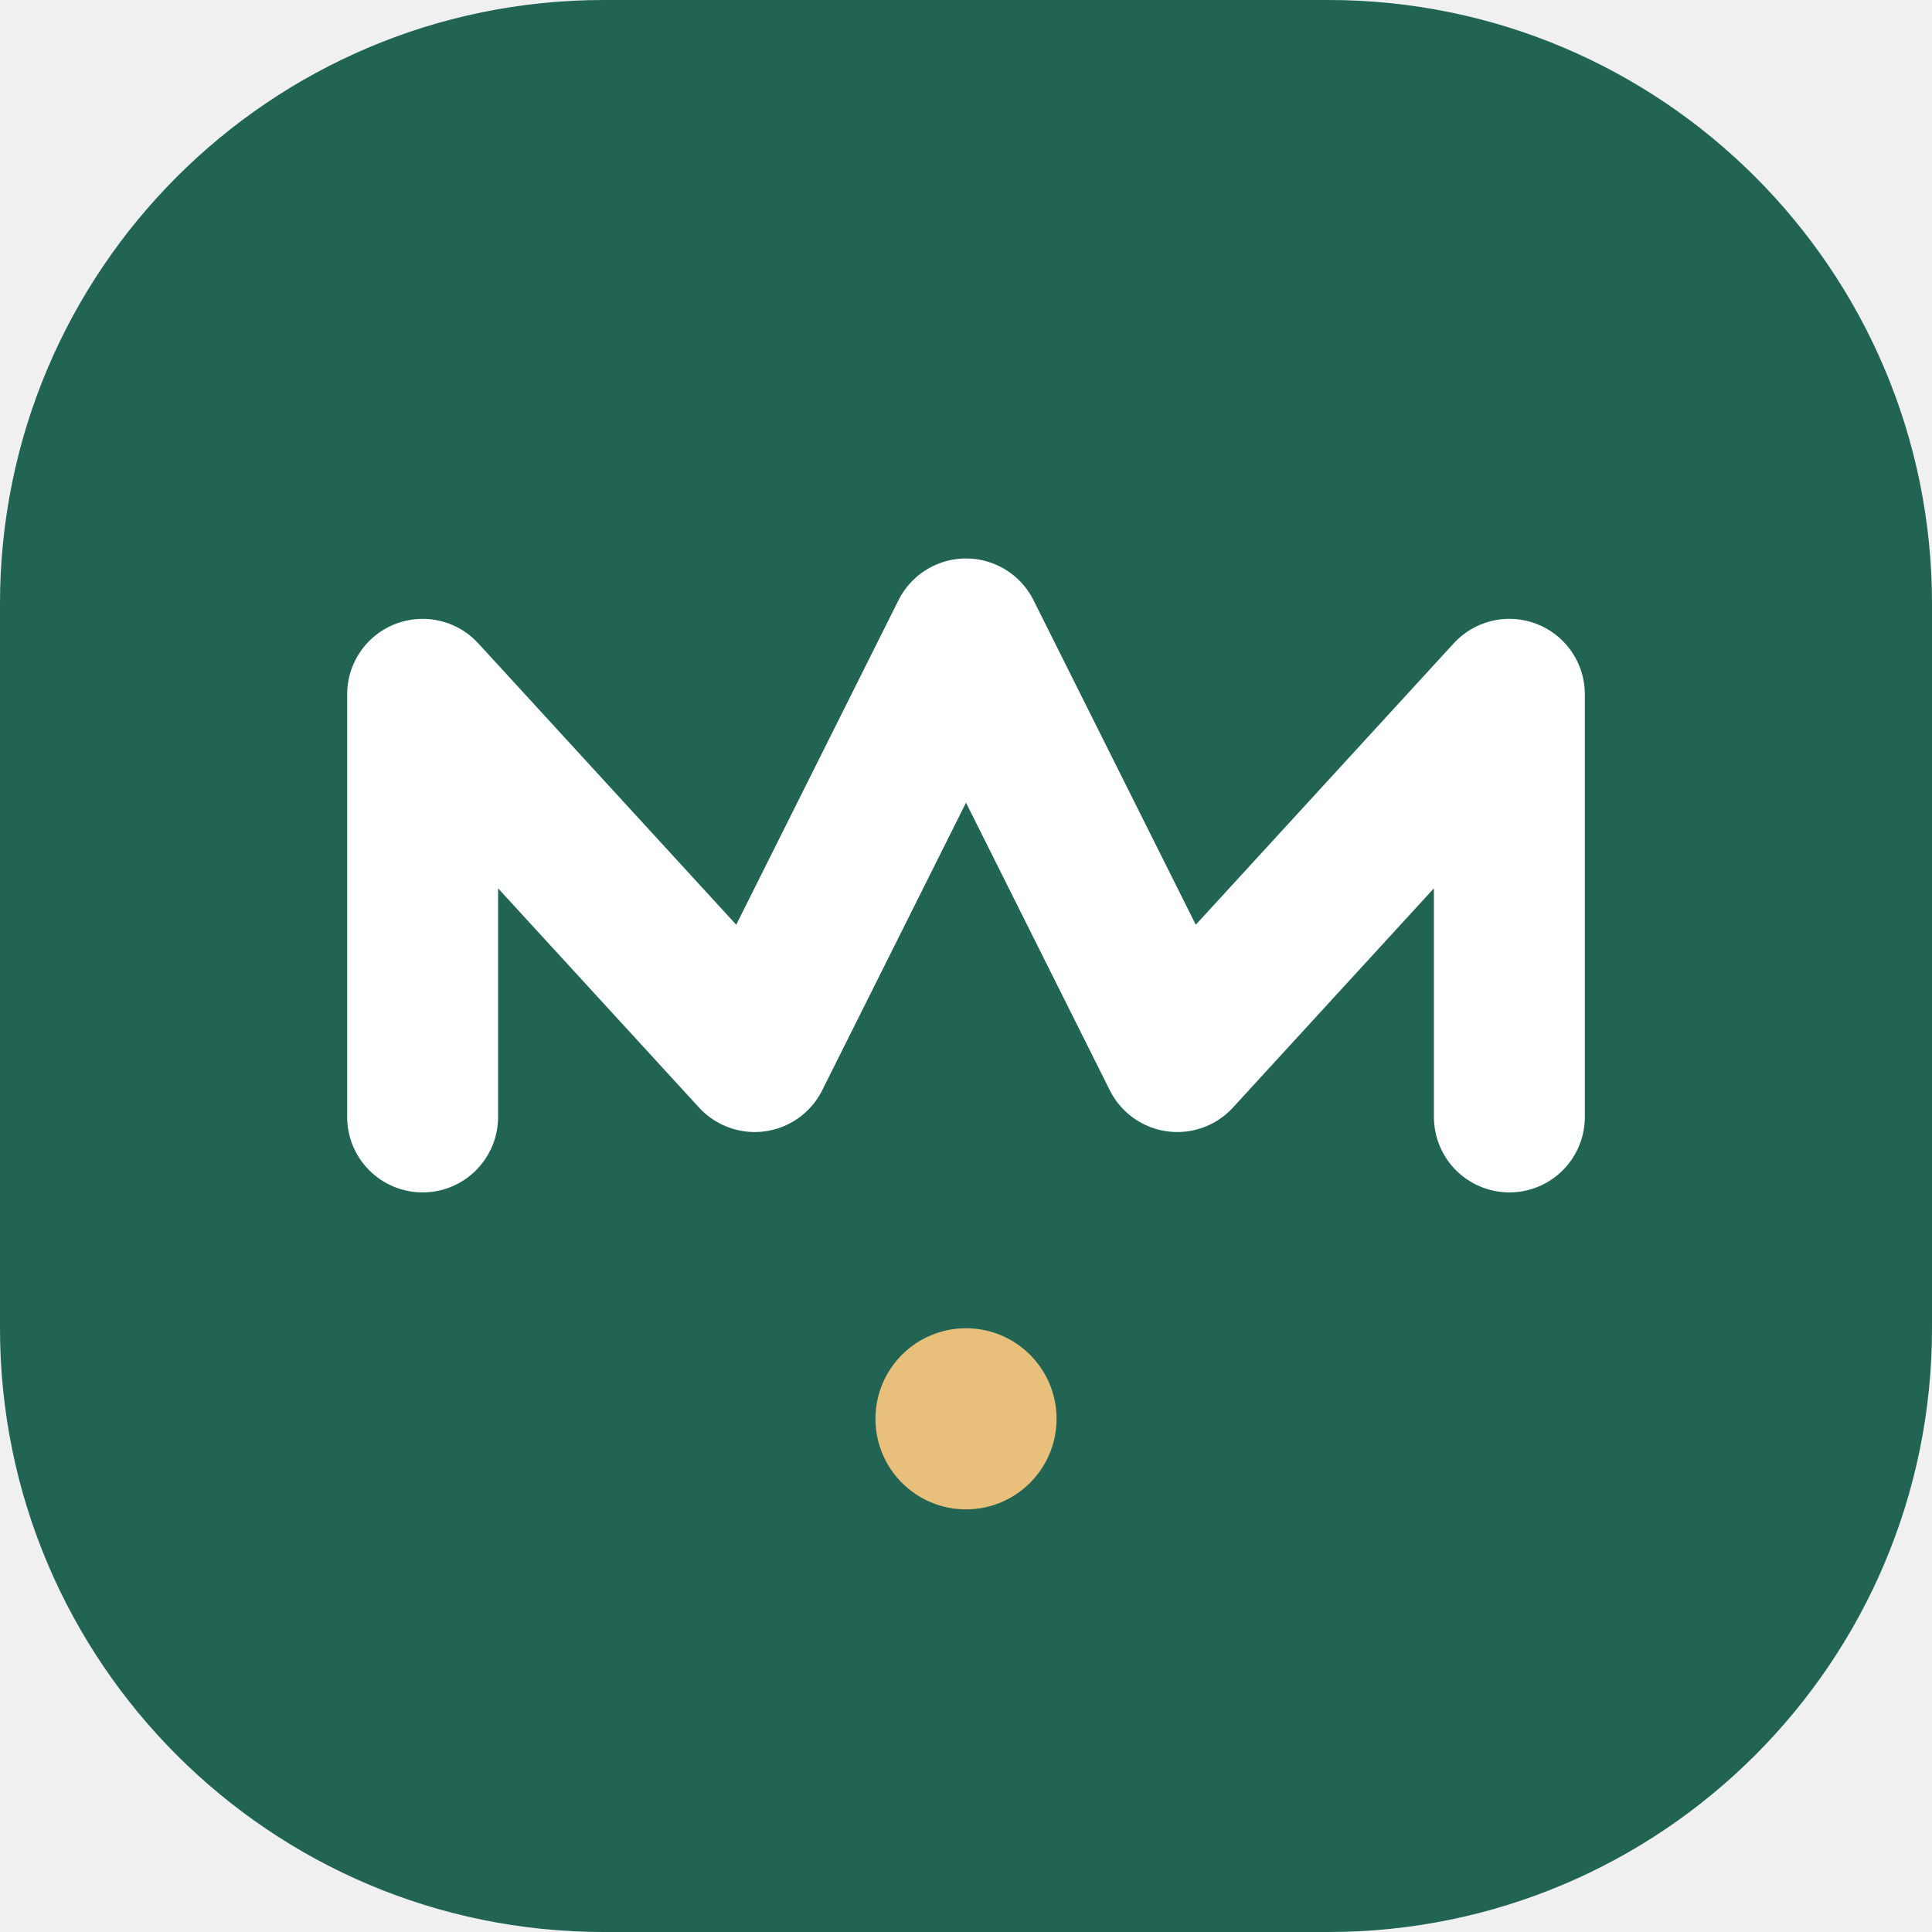
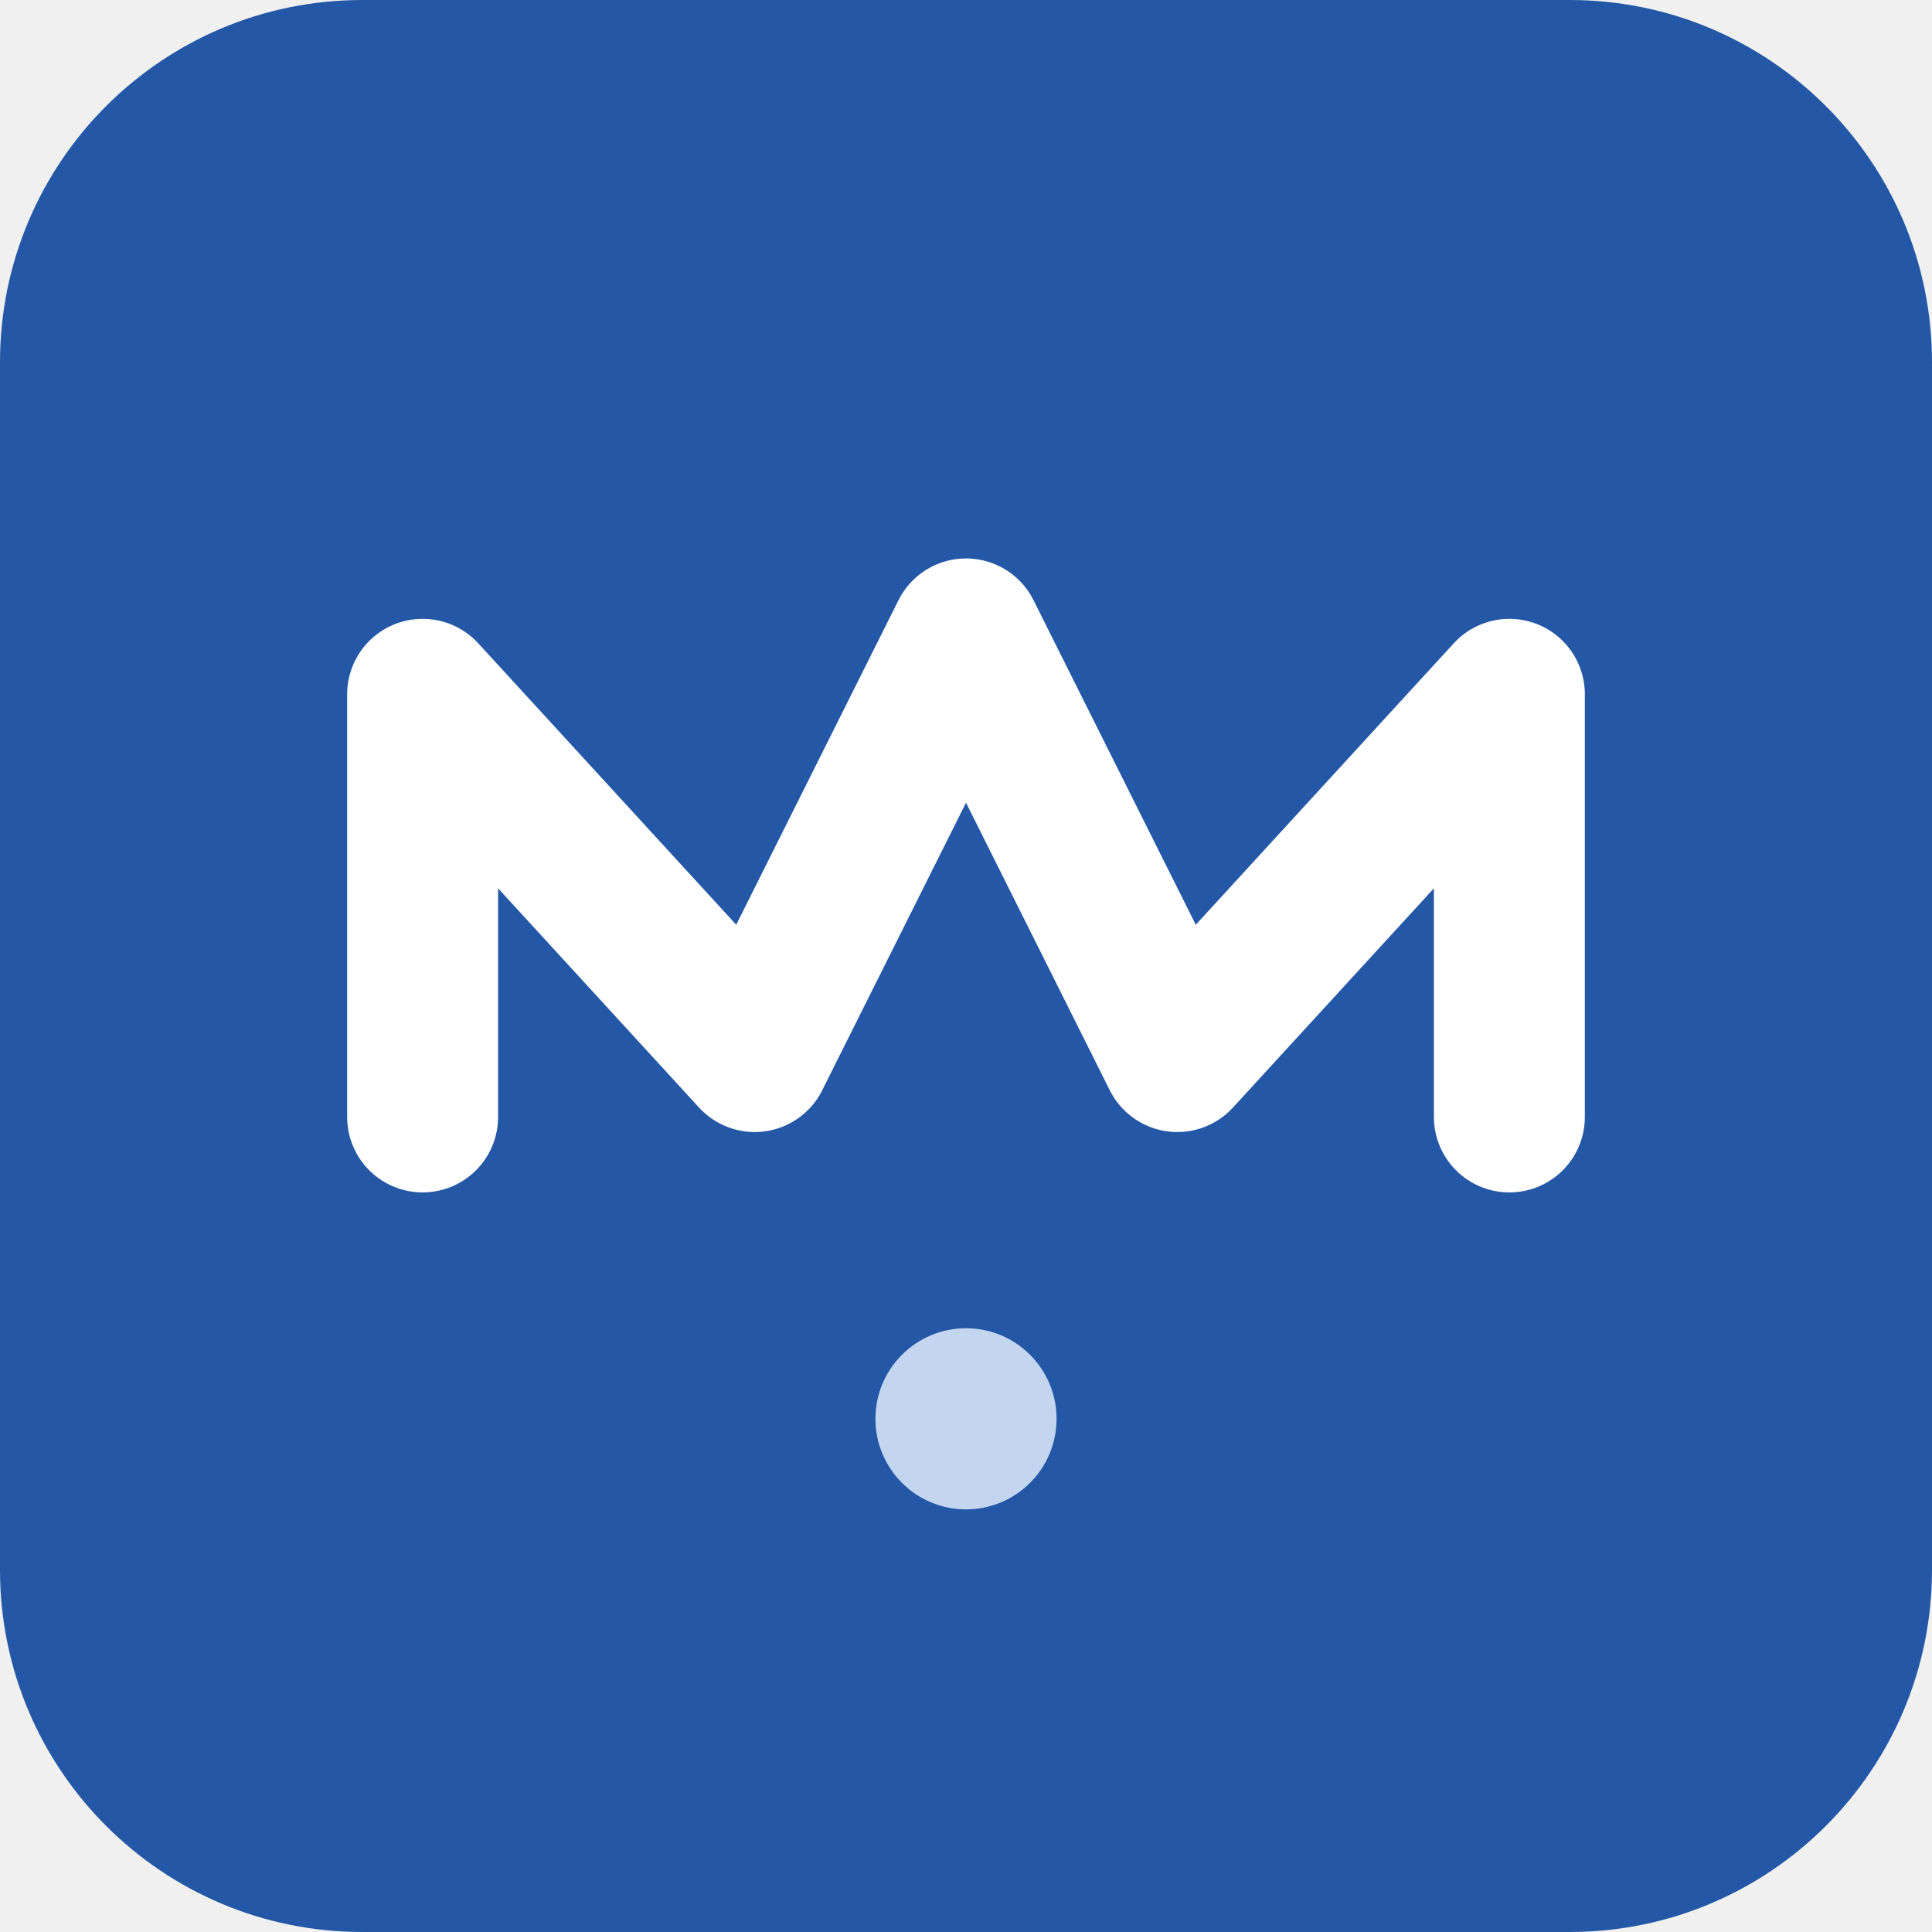
<svg xmlns="http://www.w3.org/2000/svg" viewBox="0 0 64 64">
-   <rect width="64" height="64" rx="20" fill="#216453" />
+   <rect width="64" height="64" rx="12" fill="#2458a6" />
  <path d="M14 37V23l11 12 7-14 7 14 11-12v14" fill="none" stroke="#fff" stroke-width="5" stroke-linecap="round" stroke-linejoin="round" />
-   <circle cx="32" cy="47" r="3" fill="#e9bf7c" />
+   <circle cx="32" cy="47" r="3" fill="#c4d5f0" />
</svg>
